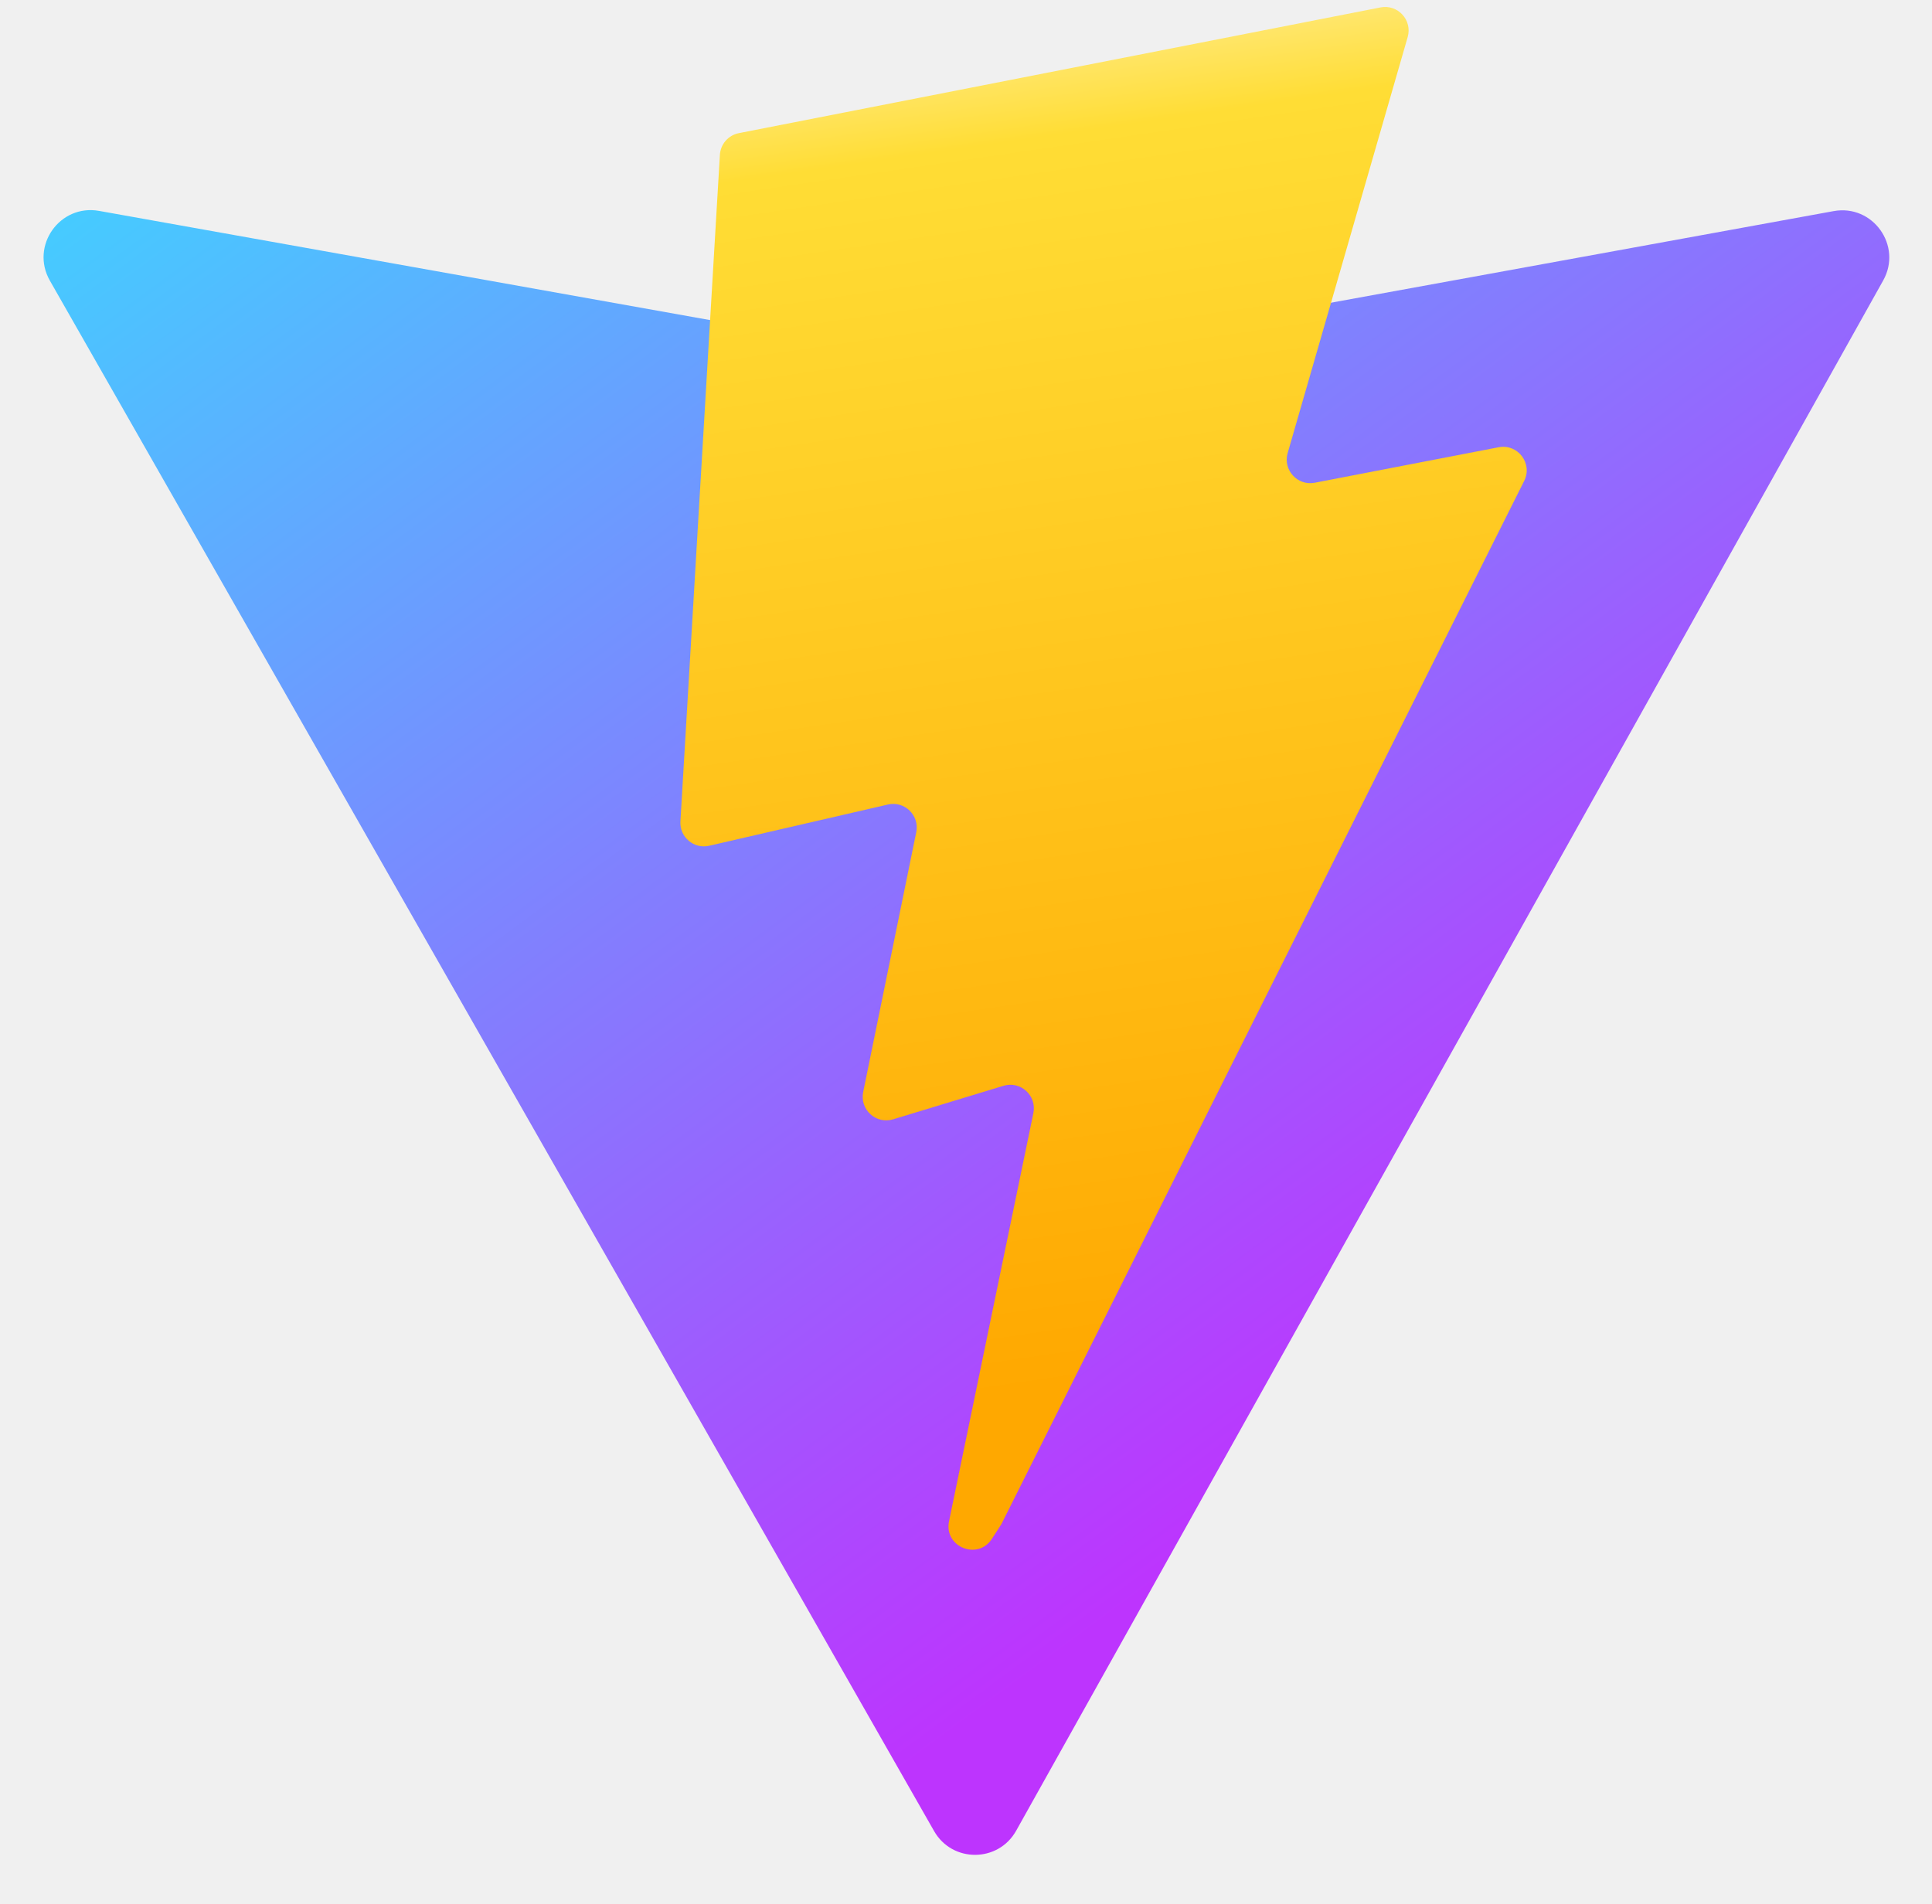
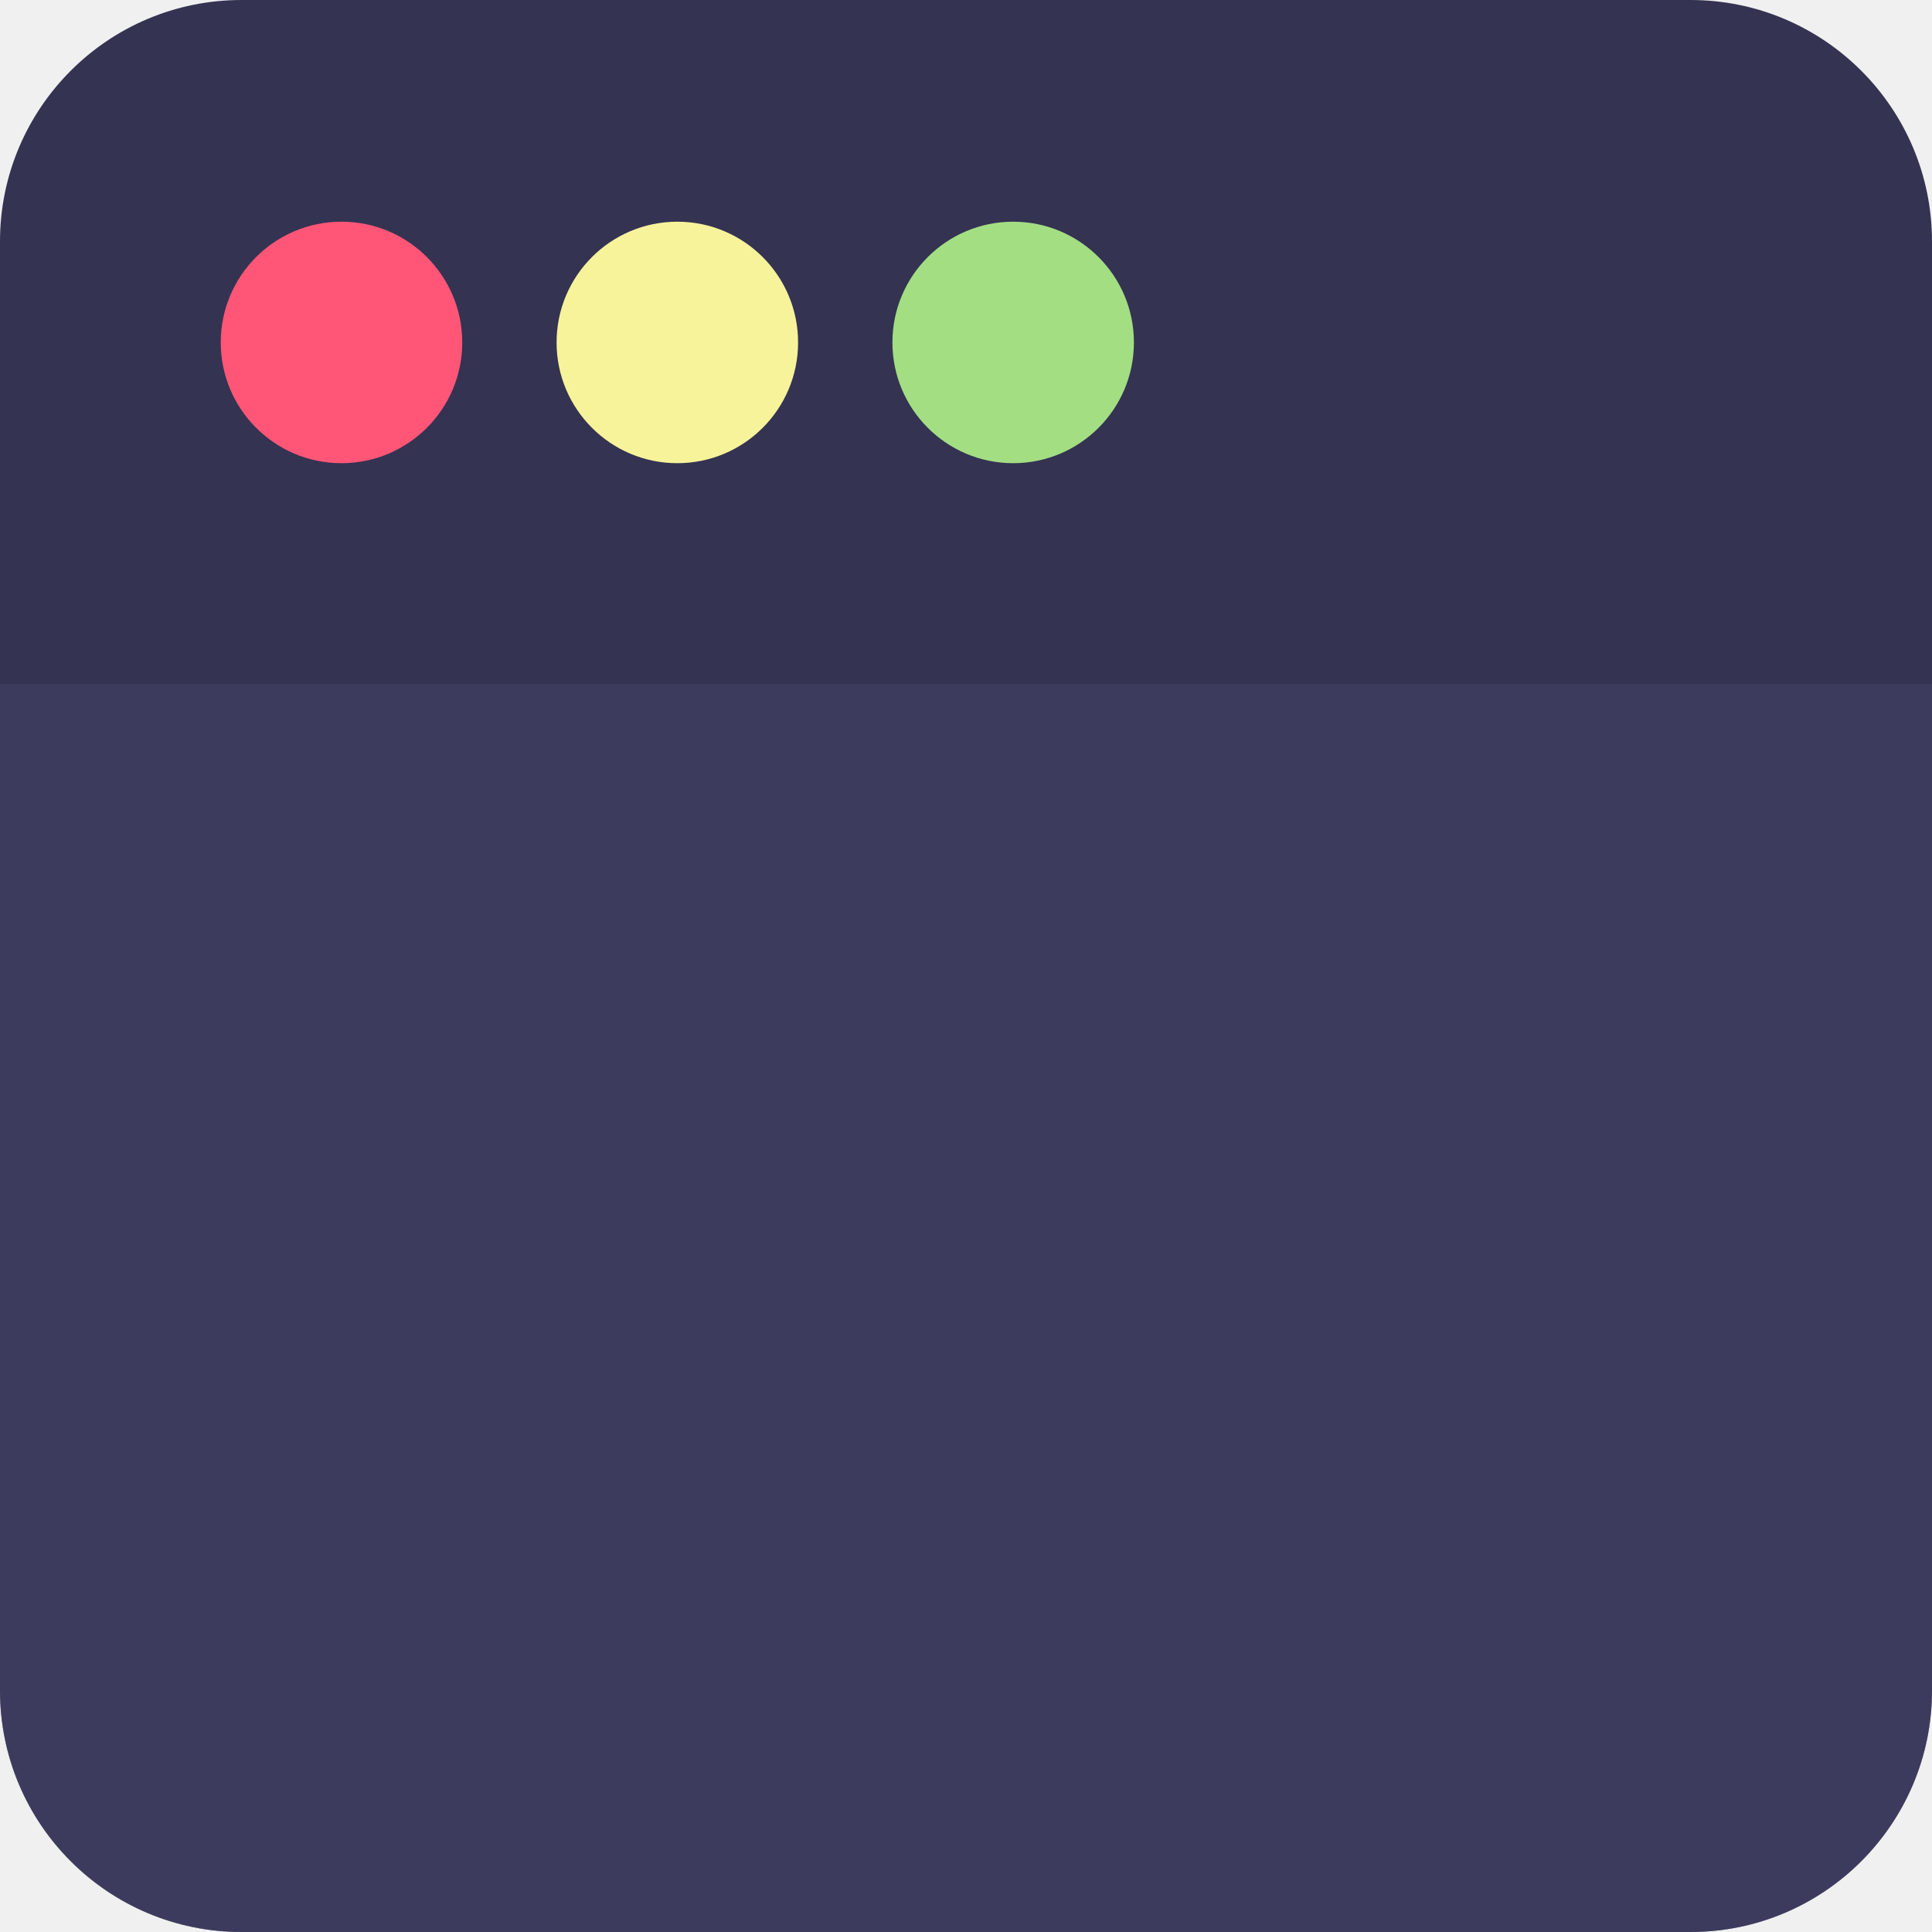
- <svg xmlns="http://www.w3.org/2000/svg" width="410" height="404" viewBox="0 0 410 404" fill="none">
-   <path d="M399.641 59.525L215.643 388.545C211.844 395.338 202.084 395.378 198.228 388.618L10.582 59.556C6.381 52.19 12.68 43.267 21.028 44.759L205.223 77.682C206.398 77.892 207.601 77.89 208.776 77.676L389.119 44.806C397.439 43.289 403.768 52.143 399.641 59.525Z" fill="url(#paint0_linear)" />
-   <path d="M292.965 1.574L156.801 28.255C154.563 28.694 152.906 30.59 152.771 32.866L144.395 174.33C144.198 177.662 147.258 180.248 150.51 179.498L188.42 170.749C191.967 169.931 195.172 173.055 194.443 176.622L183.18 231.775C182.422 235.487 185.907 238.661 189.532 237.56L212.947 230.446C216.577 229.344 220.065 232.527 219.297 236.242L201.398 322.875C200.278 328.294 207.486 331.249 210.492 326.603L212.5 323.5L323.454 102.072C325.312 98.365 322.108 94.137 318.036 94.923L279.014 102.454C275.347 103.161 272.227 99.746 273.262 96.158L298.731 7.867C299.767 4.273 296.636 0.855 292.965 1.574Z" fill="url(#paint1_linear)" />
+ <svg xmlns="http://www.w3.org/2000/svg" width="2048" height="2048" viewBox="0 0 2048 2048" fill="none">
+   <g clip-path="url(#clip0_2_2)">
+     <rect width="2048" height="2048" rx="256" fill="#343352" />
+     <rect y="725" width="2048" height="1323" fill="#474568" fill-opacity="0.5" />
+     <circle cx="362" cy="363" r="128" fill="#FF5677" />
+     <circle cx="718" cy="363" r="128" fill="#F7F39A" />
+     <circle cx="1074" cy="363" r="128" fill="#A3DE83" />
+   </g>
  <defs>
-     <linearGradient id="paint0_linear" x1="6" y1="33" x2="235" y2="344" gradientUnits="userSpaceOnUse">
-       <stop stop-color="#41D1FF" />
-       <stop offset="1" stop-color="#BD34FE" />
-     </linearGradient>
-     <linearGradient id="paint1_linear" x1="194.651" y1="8.818" x2="236.076" y2="292.989" gradientUnits="userSpaceOnUse">
-       <stop stop-color="#FFEA83" />
-       <stop offset="0.083" stop-color="#FFDD35" />
-       <stop offset="1" stop-color="#FFA800" />
-     </linearGradient>
+     <clipPath id="clip0_2_2">
+       <rect width="2048" height="2048" rx="256" fill="white" />
+     </clipPath>
  </defs>
</svg>
